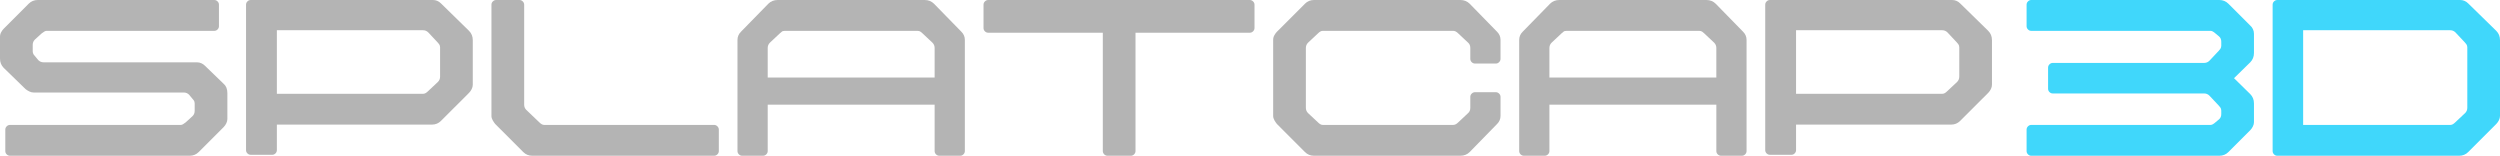
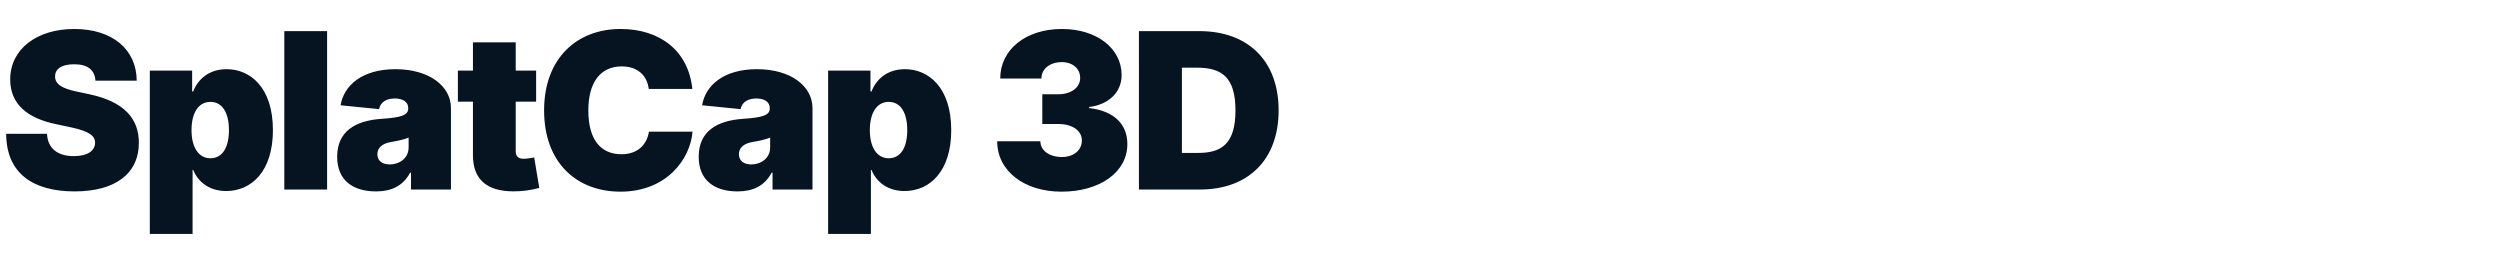
- <svg xmlns="http://www.w3.org/2000/svg" width="1985.089" zoomAndPan="magnify" viewBox="0 0 1488.816 92.75" height="123.667" preserveAspectRatio="xMidYMid" version="1.0" id="svg38">
-   <defs id="defs2">
-     <g id="g1" />
-     <clipPath id="1154788932">
-       <rect x="0" width="1247" y="0" height="223" id="rect1" />
-     </clipPath>
-     <clipPath id="f0fb8c9cb5">
-       <rect x="0" width="294" y="0" height="223" id="rect2" />
-     </clipPath>
-   </defs>
-   <g transform="translate(-5.600825,-91.80431)" id="g30">
-     <g clip-path="url(#1154788932)" id="g29">
-       <g fill="#b4b4b4" fill-opacity="1" id="g4">
-         <g transform="translate(0.0383254,184.5543)" id="g3">
-           <g id="g2">
-             <path d="m 5.562,-57.875 v -12.984 c 0,-0.988 0.242,-1.914 0.734,-2.781 0.5,-0.863 1,-1.539 1.5,-2.031 L 22.625,-90.516 C 24.113,-92.004 25.91,-92.75 28.016,-92.75 H 133.172 c 0.75,0 1.398,0.281 1.953,0.844 0.551,0.555 0.828,1.203 0.828,1.953 v 12.797 c 0,0.742 -0.277,1.391 -0.828,1.953 -0.555,0.555 -1.203,0.828 -1.953,0.828 H 33.203 c -0.617,0 -1.543,0.496 -2.781,1.484 L 26.344,-69.188 c -0.867,0.867 -1.297,1.918 -1.297,3.156 v 3.891 c 0,0.625 0.18,1.246 0.547,1.859 l 2.781,3.344 c 0.863,0.867 1.914,1.297 3.156,1.297 h 91.266 c 0.988,0 1.883,0.188 2.688,0.562 0.801,0.367 1.508,0.855 2.125,1.469 L 138.75,-42.844 c 1.477,1.242 2.219,3.094 2.219,5.562 v 15.391 c 0,0.867 -0.219,1.734 -0.656,2.609 -0.43,0.867 -0.949,1.605 -1.562,2.219 L 123.906,-2.219 C 122.414,-0.738 120.625,0 118.531,0 H 11.5 C 10.758,0 10.109,-0.273 9.547,-0.828 8.992,-1.391 8.719,-2.039 8.719,-2.781 v -12.797 c 0,-0.738 0.273,-1.383 0.828,-1.938 0.562,-0.562 1.211,-0.844 1.953,-0.844 h 101.828 c 0.625,0 1.551,-0.492 2.781,-1.484 l 4.078,-3.719 c 0.875,-0.863 1.312,-1.91 1.312,-3.141 v -4.453 c 0,-0.75 -0.188,-1.367 -0.562,-1.859 l -2.781,-3.344 C 117.289,-37.223 116.238,-37.656 115,-37.656 H 25.594 c -0.867,0 -1.73,-0.211 -2.594,-0.641 -0.867,-0.438 -1.605,-0.898 -2.219,-1.391 L 7.797,-52.312 C 6.305,-53.789 5.562,-55.645 5.562,-57.875 Z m 0,0" id="path2" />
-           </g>
-         </g>
-       </g>
-       <g fill="#b4b4b4" fill-opacity="1" id="g7">
-         <g transform="translate(146.559,184.5543)" id="g6">
-           <g id="g5">
-             <path d="m 138.375,-74.375 c 1.477,1.48 2.219,3.336 2.219,5.562 v 26.516 c 0,0.875 -0.219,1.746 -0.656,2.609 -0.43,0.867 -0.949,1.605 -1.562,2.219 l -16.703,16.688 c -1.48,1.492 -3.273,2.234 -5.375,2.234 H 23.922 V -3.344 c 0,0.75 -0.277,1.402 -0.828,1.953 -0.555,0.555 -1.203,0.828 -1.953,0.828 H 8.344 c -0.742,0 -1.391,-0.273 -1.953,-0.828 C 5.836,-1.941 5.562,-2.594 5.562,-3.344 v -86.609 c 0,-0.75 0.273,-1.398 0.828,-1.953 0.562,-0.562 1.211,-0.844 1.953,-0.844 h 108.516 c 1.852,0 3.457,0.684 4.812,2.047 z m -17.25,27.266 v -17.438 c 0,-0.738 -0.188,-1.359 -0.562,-1.859 l -0.922,-1.109 -5.562,-5.938 C 113.211,-74.316 112.16,-74.75 110.922,-74.75 H 23.922 v 37.844 h 87.188 c 0.863,0 1.789,-0.492 2.781,-1.484 l 5.938,-5.562 c 0.863,-0.875 1.297,-1.926 1.297,-3.156 z m 0,0" id="path4" />
-           </g>
-         </g>
-       </g>
-       <g fill="#b4b4b4" fill-opacity="1" id="g10">
-         <g transform="translate(292.7086,184.5543)" id="g9">
-           <g id="g8">
-             <path d="m 5.562,-89.953 c 0,-0.75 0.273,-1.398 0.828,-1.953 0.562,-0.562 1.211,-0.844 1.953,-0.844 h 13.922 c 0.738,0 1.383,0.281 1.938,0.844 0.562,0.555 0.844,1.203 0.844,1.953 v 59.531 c 0,1.242 0.43,2.293 1.297,3.156 l 7.781,7.422 c 0.988,0.992 1.914,1.484 2.781,1.484 H 138.188 c 0.738,0 1.383,0.281 1.938,0.844 0.562,0.555 0.844,1.199 0.844,1.938 V -2.781 c 0,0.742 -0.281,1.391 -0.844,1.953 C 139.57,-0.273 138.926,0 138.188,0 H 29.859 c -2.105,0 -3.898,-0.738 -5.375,-2.219 l -16.688,-16.703 c -0.5,-0.613 -1,-1.352 -1.5,-2.219 C 5.805,-22.004 5.562,-22.867 5.562,-23.734 Z m 0,0" id="path7" />
-           </g>
-         </g>
-       </g>
-       <g fill="#b4b4b4" fill-opacity="1" id="g13">
-         <g transform="translate(439.2293,184.5543)" id="g12">
-           <g id="g11">
-             <path d="m 138.922,-73.828 c 1.363,1.367 2.047,2.977 2.047,4.828 v 66.219 c 0,0.742 -0.281,1.391 -0.844,1.953 C 139.57,-0.273 138.926,0 138.188,0 h -12.422 c -0.75,0 -1.406,-0.273 -1.969,-0.828 -0.555,-0.562 -0.828,-1.211 -0.828,-1.953 V -30.422 H 23.562 V -2.781 c 0,0.742 -0.281,1.391 -0.844,1.953 C 22.164,-0.273 21.52,0 20.781,0 H 8.344 C 7.602,0 6.953,-0.273 6.391,-0.828 5.836,-1.391 5.562,-2.039 5.562,-2.781 V -69 c 0,-1.852 0.68,-3.461 2.047,-4.828 l 16.312,-16.688 c 1.488,-1.488 3.344,-2.234 5.562,-2.234 h 87.563 c 2.219,0 4.07,0.746 5.562,2.234 z M 23.562,-46.562 h 99.406 v -17.609 c 0,-1.238 -0.434,-2.289 -1.297,-3.156 l -5.922,-5.562 -1.125,-0.938 C 114.133,-74.191 113.52,-74.375 112.781,-74.375 H 33.766 c -0.875,0 -1.496,0.184 -1.859,0.547 l -1.109,0.938 -5.938,5.562 c -0.867,0.867 -1.297,1.918 -1.297,3.156 z m 0,0" id="path10" />
-           </g>
-         </g>
-       </g>
-       <g fill="#b4b4b4" fill-opacity="1" id="g16">
-         <g transform="translate(585.7499,184.5543)" id="g15">
-           <g id="g14">
-             <path d="m 164.156,-92.75 c 0.738,0 1.383,0.281 1.938,0.844 0.562,0.555 0.844,1.203 0.844,1.953 v 13.906 c 0,0.742 -0.281,1.391 -0.844,1.953 -0.555,0.555 -1.199,0.828 -1.938,0.828 H 96.078 V -2.781 c 0,0.742 -0.281,1.391 -0.844,1.953 C 94.68,-0.273 94.035,0 93.297,0 H 79.391 C 78.648,0 78,-0.273 77.438,-0.828 76.883,-1.391 76.609,-2.039 76.609,-2.781 V -73.266 H 8.344 c -0.742,0 -1.391,-0.273 -1.953,-0.828 C 5.836,-74.656 5.562,-75.305 5.562,-76.047 v -13.906 c 0,-0.75 0.273,-1.398 0.828,-1.953 0.562,-0.562 1.211,-0.844 1.953,-0.844 z m 0,0" id="path13" />
-           </g>
-         </g>
-       </g>
-       <g fill="#b4b4b4" fill-opacity="1" id="g19">
-         <g transform="translate(758.2362,184.5543)" id="g18">
-           <g id="g17">
-             <path d="m 125.766,-54.906 c -0.75,0 -1.406,-0.273 -1.969,-0.828 -0.555,-0.562 -0.828,-1.211 -0.828,-1.953 v -6.484 c 0,-1.363 -0.434,-2.414 -1.297,-3.156 l -5.922,-5.562 C 114.758,-73.879 113.77,-74.375 112.781,-74.375 H 35.062 c -0.867,0 -1.793,0.496 -2.781,1.484 l -5.938,5.562 c -0.867,0.867 -1.297,1.918 -1.297,3.156 V -28.562 c 0,1.242 0.43,2.293 1.297,3.156 l 5.938,5.562 c 0.988,0.992 1.914,1.484 2.781,1.484 h 77.719 c 0.988,0 1.977,-0.492 2.969,-1.484 l 5.922,-5.562 c 0.863,-0.75 1.297,-1.801 1.297,-3.156 v -6.5 c 0,-0.738 0.273,-1.383 0.828,-1.938 0.562,-0.562 1.219,-0.844 1.969,-0.844 h 12.422 c 0.738,0 1.383,0.281 1.938,0.844 0.562,0.555 0.844,1.199 0.844,1.938 v 11.328 c 0,1.855 -0.684,3.461 -2.047,4.812 L 122.609,-2.219 C 121.117,-0.738 119.266,0 117.047,0 H 29.859 c -2.105,0 -3.898,-0.738 -5.375,-2.219 l -16.688,-16.703 c -0.5,-0.613 -1,-1.352 -1.5,-2.219 C 5.805,-22.004 5.562,-22.867 5.562,-23.734 V -69 c 0,-0.988 0.242,-1.914 0.734,-2.781 0.5,-0.863 1,-1.547 1.5,-2.047 l 16.688,-16.688 c 1.477,-1.488 3.27,-2.234 5.375,-2.234 h 87.188 c 2.219,0 4.07,0.746 5.562,2.234 l 16.312,16.688 c 1.363,1.367 2.047,2.977 2.047,4.828 v 11.312 c 0,0.742 -0.281,1.391 -0.844,1.953 -0.555,0.555 -1.199,0.828 -1.938,0.828 z m 0,0" id="path16" />
-           </g>
-         </g>
-       </g>
-       <g fill="#b4b4b4" fill-opacity="1" id="g22">
-         <g transform="translate(904.7568,184.5543)" id="g21">
-           <g id="g20">
-             <path d="m 138.922,-73.828 c 1.363,1.367 2.047,2.977 2.047,4.828 v 66.219 c 0,0.742 -0.281,1.391 -0.844,1.953 C 139.57,-0.273 138.926,0 138.188,0 h -12.422 c -0.75,0 -1.406,-0.273 -1.969,-0.828 -0.555,-0.562 -0.828,-1.211 -0.828,-1.953 V -30.422 H 23.562 V -2.781 c 0,0.742 -0.281,1.391 -0.844,1.953 C 22.164,-0.273 21.52,0 20.781,0 H 8.344 C 7.602,0 6.953,-0.273 6.391,-0.828 5.836,-1.391 5.562,-2.039 5.562,-2.781 V -69 c 0,-1.852 0.68,-3.461 2.047,-4.828 l 16.312,-16.688 c 1.488,-1.488 3.344,-2.234 5.562,-2.234 h 87.563 c 2.219,0 4.07,0.746 5.562,2.234 z M 23.562,-46.562 h 99.406 v -17.609 c 0,-1.238 -0.434,-2.289 -1.297,-3.156 l -5.922,-5.562 -1.125,-0.938 C 114.133,-74.191 113.52,-74.375 112.781,-74.375 H 33.766 c -0.875,0 -1.496,0.184 -1.859,0.547 l -1.109,0.938 -5.938,5.562 c -0.867,0.867 -1.297,1.918 -1.297,3.156 z m 0,0" id="path19" />
-           </g>
-         </g>
-       </g>
-       <g fill="#b4b4b4" fill-opacity="1" id="g25">
-         <g transform="translate(1051.277,184.5543)" id="g24">
-           <g id="g23">
-             <path d="m 138.375,-74.375 c 1.477,1.48 2.219,3.336 2.219,5.562 v 26.516 c 0,0.875 -0.219,1.746 -0.656,2.609 -0.43,0.867 -0.949,1.605 -1.562,2.219 l -16.703,16.688 c -1.48,1.492 -3.273,2.234 -5.375,2.234 H 23.922 V -3.344 c 0,0.75 -0.277,1.402 -0.828,1.953 -0.555,0.555 -1.203,0.828 -1.953,0.828 H 8.344 c -0.742,0 -1.391,-0.273 -1.953,-0.828 C 5.836,-1.941 5.562,-2.594 5.562,-3.344 v -86.609 c 0,-0.75 0.273,-1.398 0.828,-1.953 0.562,-0.562 1.211,-0.844 1.953,-0.844 h 108.516 c 1.852,0 3.457,0.684 4.812,2.047 z m -17.25,27.266 v -17.438 c 0,-0.738 -0.188,-1.359 -0.562,-1.859 l -0.922,-1.109 -5.562,-5.938 C 113.211,-74.316 112.16,-74.75 110.922,-74.75 H 23.922 v 37.844 h 87.188 c 0.863,0 1.789,-0.492 2.781,-1.484 l 5.938,-5.562 c 0.863,-0.875 1.297,-1.926 1.297,-3.156 z m 0,0" id="path22" />
-           </g>
-         </g>
-       </g>
-       <g fill="#b4b4b4" fill-opacity="1" id="g28">
-         <g transform="translate(1197.446,184.5543)" id="g27">
-           <g id="g26" />
-         </g>
-       </g>
-     </g>
-   </g>
-   <g transform="translate(1200.399,-91.80431)" id="g38">
-     <g clip-path="url(#f0fb8c9cb5)" id="g37">
-       <g fill="#40d7fb" fill-opacity="1" id="g33">
-         <g transform="translate(0.927837,184.5543)" id="g32">
-           <g id="g31">
-             <path d="m 140.969,-61.203 c 0,2.219 -0.742,4.074 -2.219,5.562 l -9.656,9.453 9.656,9.469 c 1.477,1.48 2.219,3.336 2.219,5.562 v 11.125 c 0,0.867 -0.219,1.73 -0.656,2.594 -0.43,0.867 -0.949,1.609 -1.562,2.234 L 125.766,-2.219 C 124.273,-0.738 122.477,0 120.375,0 H 8.344 C 7.602,0 6.953,-0.273 6.391,-0.828 5.836,-1.391 5.562,-2.039 5.562,-2.781 v -12.797 c 0,-0.738 0.273,-1.383 0.828,-1.938 0.562,-0.562 1.211,-0.844 1.953,-0.844 H 115.188 c 0.738,0 1.664,-0.492 2.781,-1.484 l 2.219,-1.859 c 0.875,-0.738 1.312,-1.789 1.312,-3.156 v -2.031 c 0,-0.75 -0.188,-1.367 -0.562,-1.859 l -0.922,-1.109 -5.578,-5.938 c -0.867,-0.863 -1.914,-1.297 -3.141,-1.297 H 21.141 c -0.742,0 -1.391,-0.273 -1.953,-0.828 -0.555,-0.562 -0.828,-1.211 -0.828,-1.953 v -12.609 c 0,-0.75 0.273,-1.398 0.828,-1.953 0.562,-0.562 1.211,-0.844 1.953,-0.844 h 90.156 c 1.227,0 2.273,-0.43 3.141,-1.297 l 5.578,-5.938 0.922,-1.109 c 0.375,-0.613 0.562,-1.227 0.562,-1.844 v -2.422 c 0,-1.352 -0.438,-2.406 -1.312,-3.156 l -2.219,-1.844 C 116.852,-73.879 115.926,-74.375 115.188,-74.375 H 8.344 c -0.742,0 -1.391,-0.273 -1.953,-0.828 C 5.836,-75.766 5.562,-76.414 5.562,-77.156 v -12.797 c 0,-0.75 0.273,-1.398 0.828,-1.953 0.562,-0.562 1.211,-0.844 1.953,-0.844 H 120.375 c 2.102,0 3.898,0.746 5.391,2.234 L 138.75,-77.531 c 0.613,0.492 1.133,1.172 1.562,2.047 0.438,0.867 0.656,1.793 0.656,2.781 z m 0,0" id="path30" />
-           </g>
-         </g>
-       </g>
-       <g fill="#40d7fb" fill-opacity="1" id="g36">
-         <g transform="translate(147.4485,184.5543)" id="g35">
-           <g id="g34">
-             <path d="m 138.75,-74.375 c 1.477,1.48 2.219,3.336 2.219,5.562 v 45.078 c 0,0.867 -0.219,1.73 -0.656,2.594 -0.43,0.867 -0.949,1.605 -1.562,2.219 L 122.047,-2.219 C 120.566,-0.738 118.773,0 116.672,0 H 8.344 C 7.602,0 6.953,-0.273 6.391,-0.828 5.836,-1.391 5.562,-2.039 5.562,-2.781 v -87.172 c 0,-0.75 0.273,-1.398 0.828,-1.953 0.562,-0.562 1.211,-0.844 1.953,-0.844 h 108.875 c 1.863,0 3.473,0.684 4.828,2.047 z m -17.25,45.812 v -35.984 c 0,-0.738 -0.188,-1.359 -0.562,-1.859 l -0.922,-1.109 -5.578,-5.938 C 113.57,-74.316 112.523,-74.75 111.297,-74.75 H 23.734 v 56.391 h 87.734 c 0.875,0 1.805,-0.492 2.797,-1.484 l 5.922,-5.562 c 0.875,-0.863 1.312,-1.914 1.312,-3.156 z m 0,0" id="path33" />
-           </g>
-         </g>
-       </g>
-     </g>
-   </g>
+ <svg xmlns="http://www.w3.org/2000/svg" viewBox="0 0 620 64" role="img" aria-labelledby="title">
+   <text x="0" y="47" fill="#061321" font-family="Inter, Arial, Helvetica, sans-serif" font-size="54" font-weight="850" letter-spacing="-1.5">SplatCap 3D</text>
</svg>
